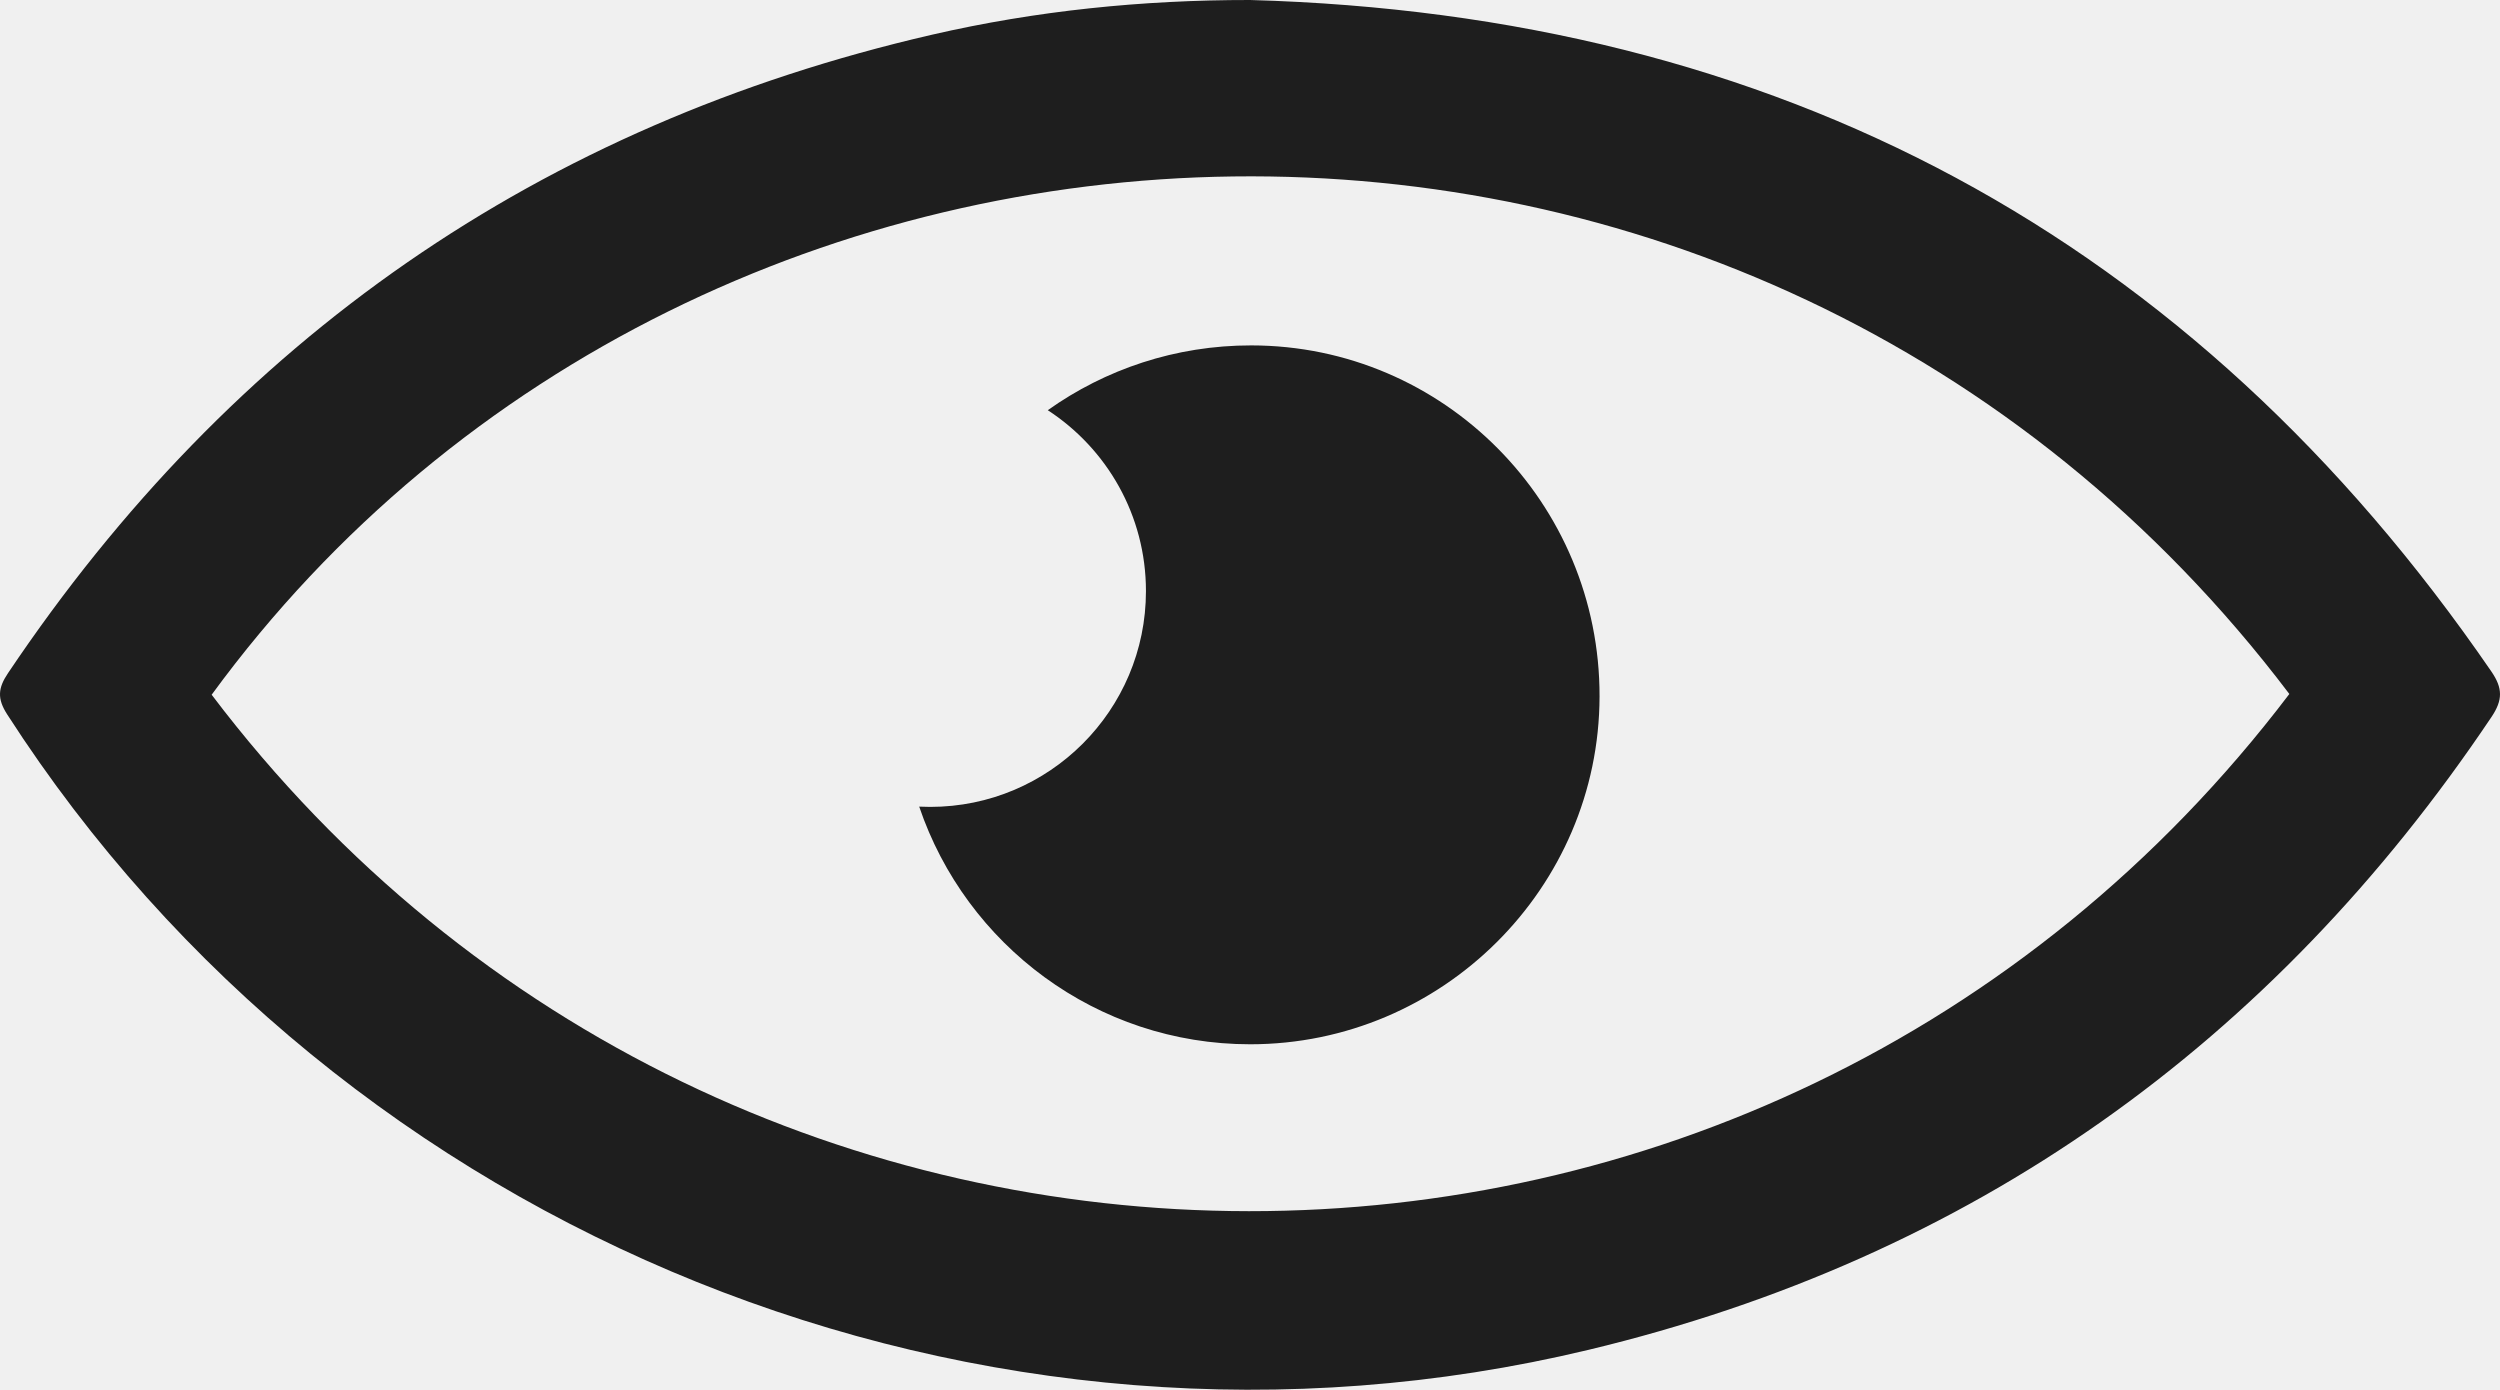
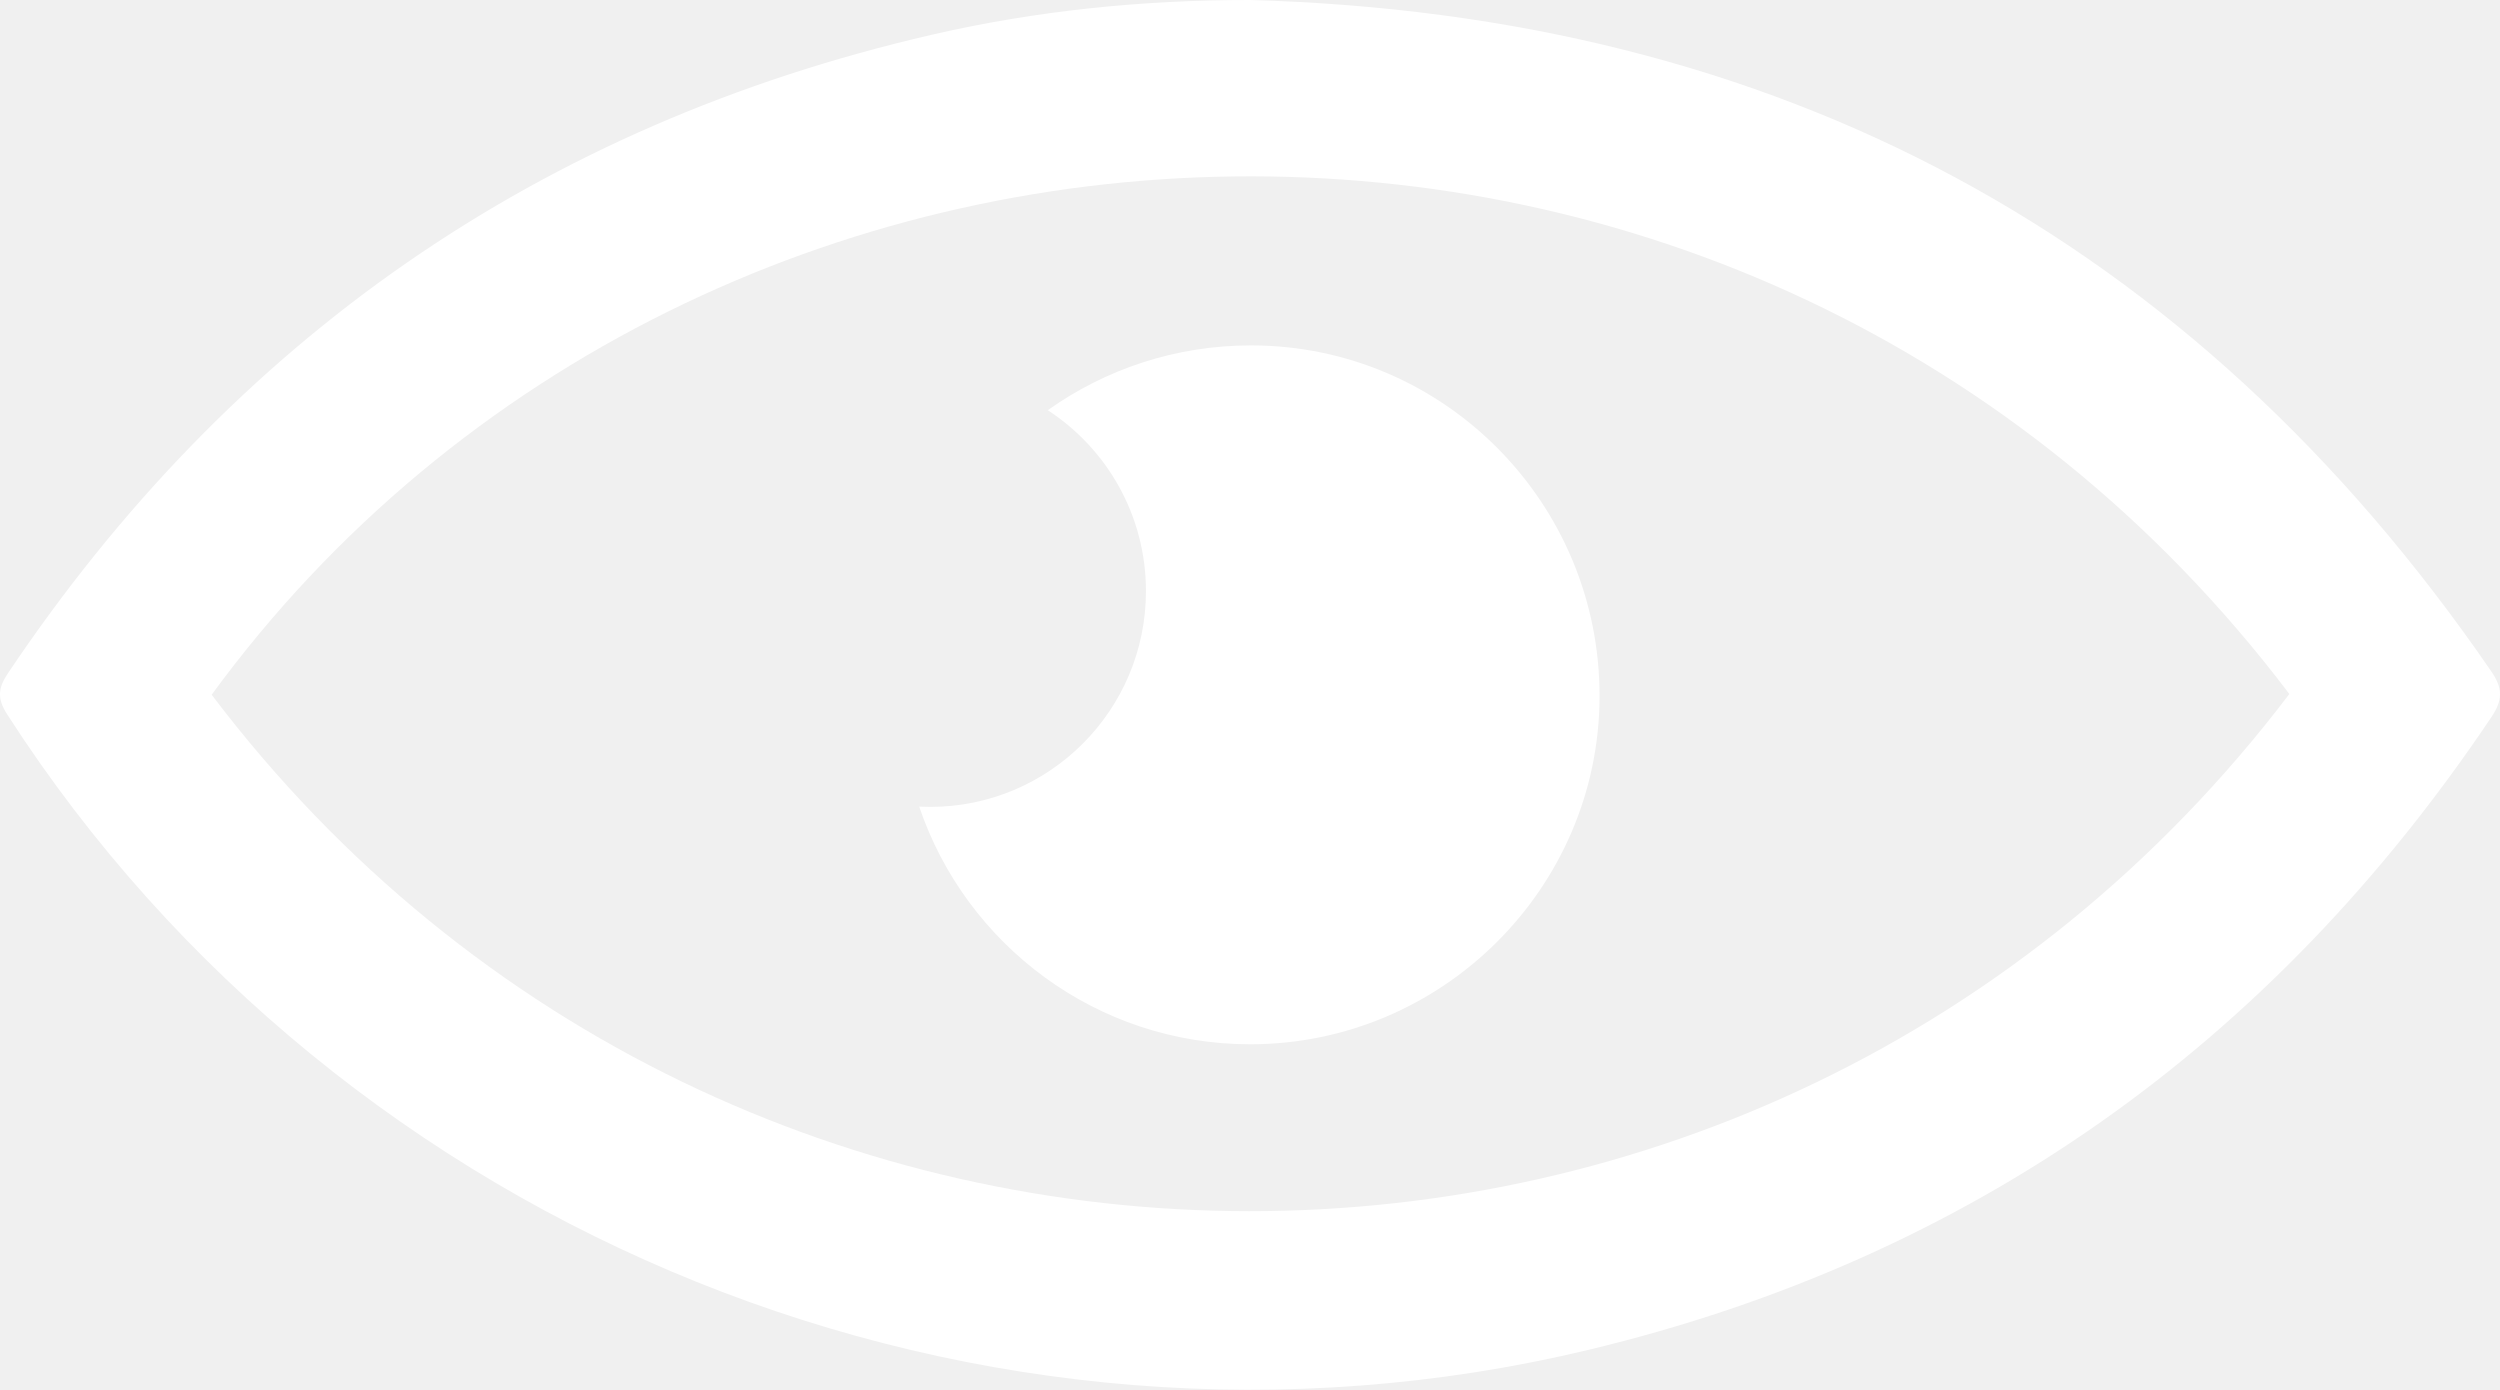
<svg xmlns="http://www.w3.org/2000/svg" version="1.1" id="Layer_1" x="0px" y="0px" width="503.92px" height="280.128px" viewBox="0 0 503.92 280.128" enable-background="new 0 0 503.92 280.128" xml:space="preserve">
  <g>
-     <path fill="#1E1E1E" d="M502.171,135.34C441.819,47.443,358.085,2.977,251.962,0c-21.73-0.01-43.103,2.154-64.079,6.992   C108.825,25.227,46.837,68.322,1.623,135.67c-2.037,3.033-2.227,5.143-0.168,8.34c67.619,105.021,196.76,157.332,318.757,128.07   c77.197-18.516,137.719-61.594,181.982-127.545C504.499,141.102,504.499,138.73,502.171,135.34z M42.665,140.035   c99.039-135.359,310.559-143.174,418.793-0.15C355.724,279.158,147.524,278.562,42.665,140.035z" />
-     <path fill="#1E1E1E" d="M252.216,69.621c-15.299-0.012-29.45,4.838-41.018,13.062c11.91,7.761,19.789,21.188,19.789,36.462   c0,24.025-19.475,43.5-43.5,43.5c-0.74,0-1.476-0.02-2.207-0.056c9.428,27.843,35.749,47.911,66.734,47.905   c38.686-0.01,70.322-31.506,70.404-70.094C322.501,101.379,291.032,69.65,252.216,69.621z" />
+     <path fill="#FFFFFF" d="M502.171,135.34C441.819,47.443,358.085,2.977,251.962,0c-21.73-0.01-43.103,2.154-64.079,6.992   C108.825,25.227,46.837,68.322,1.623,135.67c-2.037,3.033-2.227,5.143-0.168,8.34c67.619,105.021,196.76,157.332,318.757,128.07   c77.197-18.516,137.719-61.594,181.982-127.545C504.499,141.102,504.499,138.73,502.171,135.34z M42.665,140.035   c99.039-135.359,310.559-143.174,418.793-0.15C355.724,279.158,147.524,278.562,42.665,140.035z" />
+     <path fill="#FFFFFF" d="M252.216,69.621c-15.299-0.012-29.45,4.838-41.018,13.062c11.91,7.761,19.789,21.188,19.789,36.462   c0,24.025-19.475,43.5-43.5,43.5c-0.74,0-1.476-0.02-2.207-0.056c9.428,27.843,35.749,47.911,66.734,47.905   c38.686-0.01,70.322-31.506,70.404-70.094C322.501,101.379,291.032,69.65,252.216,69.621z" />
  </g>
</svg>
